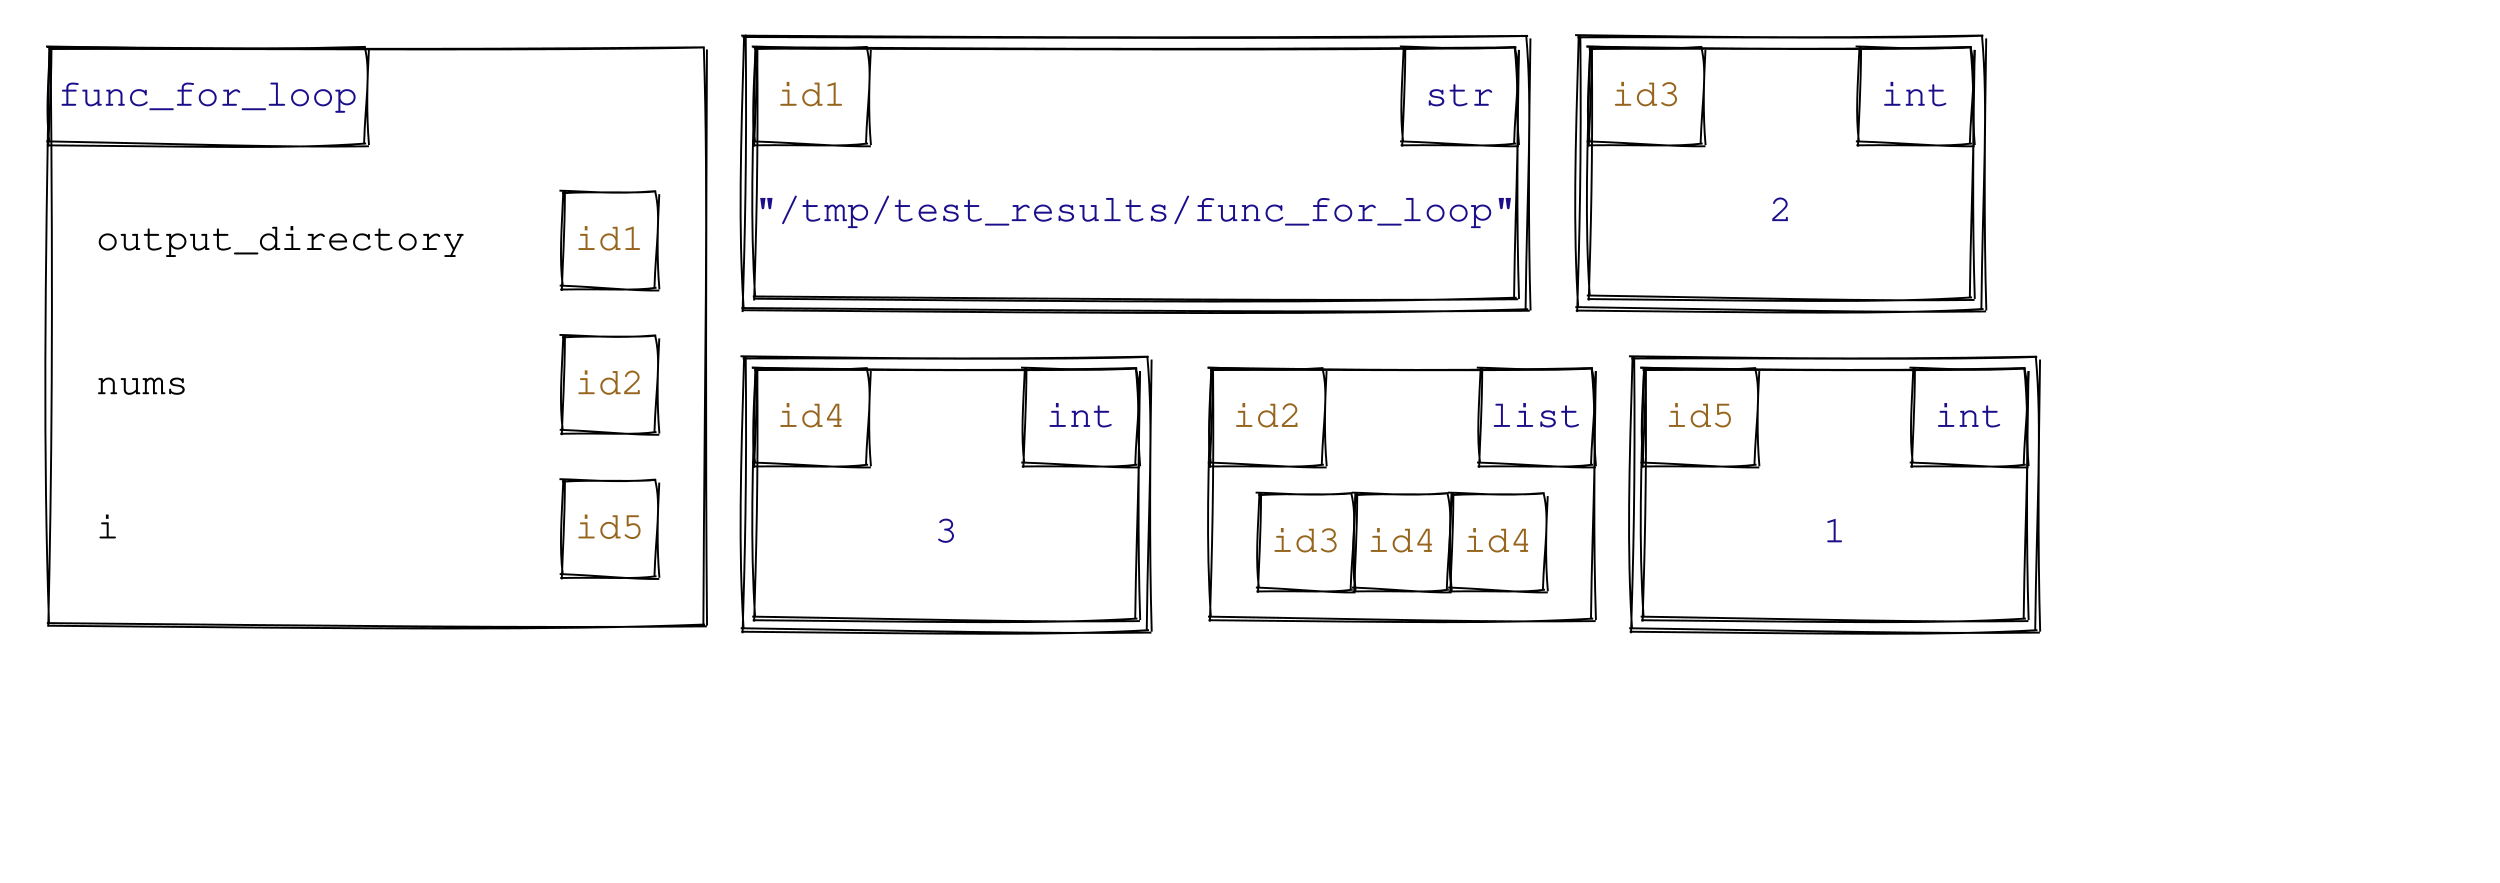
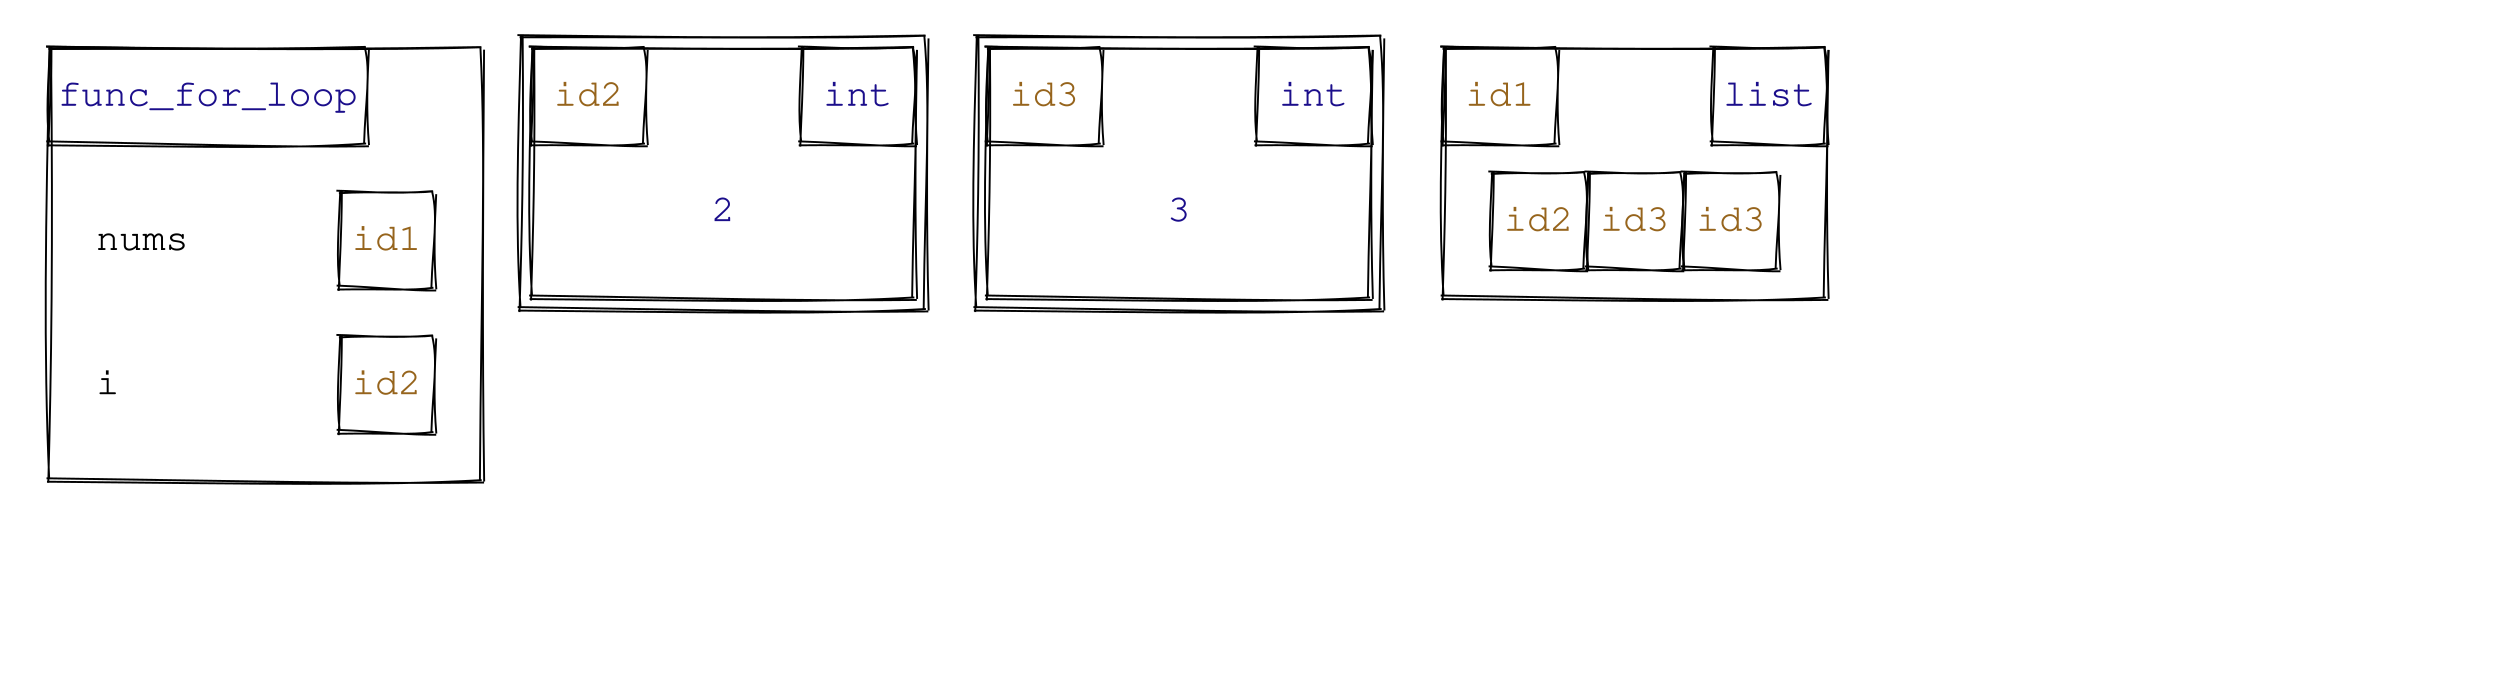
- <svg xmlns="http://www.w3.org/2000/svg" width="1300" height="459">
+ <svg xmlns="http://www.w3.org/2000/svg" width="1300" height="350">
  <style>
        text {
            font-family: Consolas, Courier;
            font-size: 20px;
        }
        text.default {
            fill: rgb(0, 0, 0);
            text-anchor: middle;
        }
        text.attribute {
            fill: rgb(27, 14, 139);
            text-anchor: start;
        }
        text.variable {
            fill: rgb(0, 0, 0);
            text-anchor: start;
        }
        text.id { 
            fill: rgb(150, 100, 28);
            text-anchor: middle;
        }
        text.type {
            fill: rgb(27, 14, 139);
            text-anchor: middle;
        }
        text.value {
            fill: rgb(27, 14, 139);
            text-anchor: middle;
        }
        path {
            stroke: rgb(0, 0, 0);
        }
    </style>
  <g>
-     <path d="M24.282 24.441 C112.804 25.036, 200.605 26.207, 366.386 24.59 M25.148 25.312 C157.438 25.48, 291.488 26.403, 366.522 24.676 M365.984 24.446 C368.549 104.452, 366.357 184.904, 365.762 324.863 M367.61 25.705 C367.202 128.567, 366.832 231.75, 367.656 325.329 M367.554 325.717 C272.784 326.62, 177.748 325.418, 24.374 324.007 M366.601 324.753 C284.105 327.823, 202.047 327.008, 24.558 325.377 M25.104 325.937 C26.894 246.794, 27.708 166.955, 26.302 24.218 M25.497 324.313 C22.471 235.987, 23.382 147.849, 25.691 24.436" stroke="rgb(0, 0, 0)" stroke-width="1" fill="none" />
+     <path d="M24.072 24.278 C83.29 24.842, 141.576 26.353, 250.207 24.47 M25.192 25.402 C112.117 25.154, 201.315 26.346, 250.383 24.582 M249.81 24.351 C252.785 84.446, 250.219 145.063, 249.551 249.84 M251.714 25.825 C251.153 102.629, 250.72 179.808, 251.768 250.385 M251.716 250.926 C189.007 251.691, 125.955 250.139, 24.192 248.717 M250.485 249.682 C195.888 252.654, 141.857 251.602, 24.43 250.487 M25.122 251.097 C26.698 191.388, 27.651 130.866, 26.524 24.084 M25.582 249.196 C22.621 182.972, 23.687 116.967, 25.809 24.34" stroke="rgb(0, 0, 0)" stroke-width="1" fill="none" />
  </g>
  <g>
-     <path d="M290.917 99.157 C305.414 99.452, 318.823 101.217, 341.074 99.382 M292.224 100.47 C310.497 99.354, 331.424 100.746, 341.279 99.512 M340.614 99.244 C344.001 112.835, 341.012 127.036, 340.312 149.813 M342.831 100.962 C341.953 117.128, 341.449 133.733, 342.895 150.449 M342.836 151.081 C328.802 151.264, 314.367 149.452, 291.057 148.503 M341.399 149.628 C329.161 151.342, 317.584 150.114, 291.334 150.568 M292.142 151.278 C292.568 137.087, 293.678 121.949, 293.775 98.933 M292.678 149.063 C290.806 134.399, 292.048 119.991, 292.942 99.231" stroke="rgb(0, 0, 0)" stroke-width="1" fill="none" />
+     <path d="M174.917 99.157 C189.414 99.452, 202.823 101.217, 225.074 99.382 M176.224 100.47 C194.497 99.354, 215.424 100.746, 225.279 99.512 M224.614 99.244 C228.001 112.835, 225.012 127.036, 224.312 149.813 M226.831 100.962 C225.953 117.128, 225.449 133.733, 226.895 150.449 M226.836 151.081 C212.802 151.264, 198.367 149.452, 175.057 148.503 M225.399 149.628 C213.161 151.342, 201.584 150.114, 175.334 150.568 M176.142 151.278 C176.568 137.087, 177.678 121.949, 177.775 98.933 M176.678 149.063 C174.806 134.399, 176.048 119.991, 176.942 99.231" stroke="rgb(0, 0, 0)" stroke-width="1" fill="none" />
  </g>
-   <text x="50" y="130" class="variable">output_directory</text>
-   <text x="317" y="130" class="id">id1</text>
+   <text x="50" y="130" class="variable">nums</text>
+   <text x="201" y="130" class="id">id1</text>
  <g>
-     <path d="M290.917 174.157 C305.414 174.452, 318.823 176.217, 341.074 174.382 M292.224 175.47 C310.497 174.354, 331.424 175.746, 341.279 174.512 M340.614 174.244 C344.001 187.835, 341.012 202.036, 340.312 224.813 M342.831 175.962 C341.953 192.128, 341.449 208.733, 342.895 225.449 M342.836 226.081 C328.802 226.264, 314.367 224.452, 291.057 223.503 M341.399 224.628 C329.161 226.342, 317.584 225.114, 291.334 225.568 M292.142 226.278 C292.568 212.087, 293.678 196.949, 293.775 173.933 M292.678 224.063 C290.806 209.399, 292.048 194.991, 292.942 174.231" stroke="rgb(0, 0, 0)" stroke-width="1" fill="none" />
+     <path d="M174.917 174.157 C189.414 174.452, 202.823 176.217, 225.074 174.382 M176.224 175.47 C194.497 174.354, 215.424 175.746, 225.279 174.512 M224.614 174.244 C228.001 187.835, 225.012 202.036, 224.312 224.813 M226.831 175.962 C225.953 192.128, 225.449 208.733, 226.895 225.449 M226.836 226.081 C212.802 226.264, 198.367 224.452, 175.057 223.503 M225.399 224.628 C213.161 226.342, 201.584 225.114, 175.334 225.568 M176.142 226.278 C176.568 212.087, 177.678 196.949, 177.775 173.933 M176.678 224.063 C174.806 209.399, 176.048 194.991, 176.942 174.231" stroke="rgb(0, 0, 0)" stroke-width="1" fill="none" />
  </g>
-   <text x="50" y="205" class="variable">nums</text>
-   <text x="317" y="205" class="id">id2</text>
-   <g>
-     <path d="M290.917 249.157 C305.414 249.452, 318.823 251.217, 341.074 249.382 M292.224 250.47 C310.497 249.354, 331.424 250.746, 341.279 249.512 M340.614 249.244 C344.001 262.835, 341.012 277.036, 340.312 299.813 M342.831 250.962 C341.953 267.128, 341.449 283.733, 342.895 300.449 M342.836 301.081 C328.802 301.264, 314.367 299.452, 291.057 298.503 M341.399 299.628 C329.161 301.342, 317.584 300.114, 291.334 300.568 M292.142 301.278 C292.568 287.087, 293.678 271.949, 293.775 248.933 M292.678 299.063 C290.806 284.399, 292.048 269.991, 292.942 249.231" stroke="rgb(0, 0, 0)" stroke-width="1" fill="none" />
-   </g>
-   <text x="50" y="280" class="variable">i</text>
-   <text x="317" y="280" class="id">id5</text>
+   <text x="50" y="205" class="variable">i</text>
+   <text x="201" y="205" class="id">id2</text>
  <g>
    <path d="M23.917 24.157 C68.052 24.692, 111.099 26.456, 190.074 24.382 M25.224 25.47 C88.633 24.898, 154.696 26.29, 190.279 24.512 M189.614 24.244 C193.001 37.835, 190.012 52.036, 189.312 74.813 M191.831 25.962 C190.953 42.128, 190.449 58.733, 191.895 75.449 M191.836 76.081 C145.702 76.732, 99.168 74.92, 24.057 73.503 M190.399 74.628 C150.224 77.499, 110.71 76.272, 24.334 75.568 M25.142 76.278 C25.568 62.087, 26.678 46.949, 26.775 23.933 M25.678 74.063 C23.806 59.399, 25.048 44.991, 25.942 24.231" stroke="rgb(0, 0, 0)" stroke-width="1" fill="none" />
  </g>
  <text x="108" y="55" class="type">func_for_loop</text>
  <g>
-     <path d="M391.381 24.518 C493.798 25.096, 595.593 26.105, 788.471 24.647 M392.128 25.269 C545.927 25.561, 701.243 26.357, 788.588 24.721 M787.614 24.244 C791.037 59.113, 788.048 94.591, 787.312 154.813 M789.831 25.962 C789.056 69.776, 788.552 114.028, 789.895 155.449 M789.478 155.618 C679.506 156.523, 569.305 155.487, 391.461 154.144 M788.656 154.788 C692.932 157.746, 597.586 157.045, 391.619 155.325 M392.142 156.278 C393.213 121.205, 394.323 85.185, 393.775 23.933 M392.678 154.063 C390.085 115.833, 391.327 77.859, 392.942 24.231" stroke="rgb(0, 0, 0)" stroke-width="1" fill="none" />
+     <path d="M275.026 24.241 C327.675 24.786, 379.345 26.373, 475.167 24.444 M276.201 25.423 C352.958 25.052, 432.104 26.304, 475.352 24.561 M474.614 24.244 C478.037 59.113, 475.048 94.591, 474.312 154.813 M476.831 25.962 C476.056 69.776, 475.552 114.028, 476.895 155.449 M476.752 155.973 C421.23 156.682, 365.347 155.051, 275.151 153.652 M475.459 154.666 C427.115 157.555, 379.366 156.45, 275.401 155.512 M276.142 156.278 C277.213 121.205, 278.323 85.185, 277.775 23.933 M276.678 154.063 C274.085 115.833, 275.327 77.859, 276.942 24.231" stroke="rgb(0, 0, 0)" stroke-width="1" fill="none" />
  </g>
  <g>
-     <path d="M385.403 18.535 C490.851 19.107, 595.7 20.08, 794.489 18.659 M386.123 19.259 C544.615 19.573, 704.571 20.34, 794.603 18.731 M793.614 18.244 C797.042 56.305, 794.053 94.974, 793.312 160.813 M795.831 19.962 C795.071 67.923, 794.567 116.323, 795.895 161.449 M795.461 161.596 C682.172 162.497, 568.663 161.497, 385.48 160.174 M794.669 160.795 C696.058 163.716, 597.812 163.039, 385.633 161.314 M386.142 162.278 C387.31 124.073, 388.42 84.92, 387.775 17.933 M386.678 160.063 C383.977 118.298, 385.219 76.789, 386.942 18.231" stroke="rgb(0, 0, 0)" stroke-width="1" fill="none" />
+     <path d="M269.047 18.258 C324.728 18.812, 379.452 20.365, 481.185 18.456 M270.197 19.413 C351.647 19.1, 435.432 20.325, 481.366 18.571 M480.614 18.244 C484.042 56.305, 481.053 94.974, 480.312 160.813 M482.831 19.962 C482.071 67.923, 481.567 116.323, 482.895 161.449 M482.736 161.952 C423.896 162.688, 364.705 161.093, 269.17 159.682 M481.471 160.673 C430.241 163.603, 379.593 162.523, 269.414 161.5 M270.142 162.278 C271.31 124.073, 272.42 84.92, 271.775 17.933 M270.678 160.063 C267.977 118.298, 269.219 76.789, 270.942 18.231" stroke="rgb(0, 0, 0)" stroke-width="1" fill="none" />
  </g>
-   <text x="590.5" y="115" class="value">"/tmp/test_results/func_for_loop"</text>
+   <text x="376" y="115" class="value">2</text>
  <g>
-     <path d="M390.917 24.157 C407.969 24.473, 423.933 26.237, 451.074 24.382 M392.224 25.47 C414.388 24.401, 439.206 25.793, 451.279 24.512 M450.614 24.244 C454.001 37.835, 451.012 52.036, 450.312 74.813 M452.831 25.962 C451.953 42.128, 451.449 58.733, 452.895 75.449 M452.836 76.081 C436.035 76.304, 418.833 74.492, 391.057 73.503 M451.399 74.628 C436.753 76.441, 422.767 75.214, 391.334 75.568 M392.142 76.278 C392.568 62.087, 393.678 46.949, 393.775 23.933 M392.678 74.063 C390.806 59.399, 392.048 44.991, 392.942 24.231" stroke="rgb(0, 0, 0)" stroke-width="1" fill="none" />
+     <path d="M274.917 24.157 C291.969 24.473, 307.933 26.237, 335.074 24.382 M276.224 25.47 C298.388 24.401, 323.206 25.793, 335.279 24.512 M334.614 24.244 C338.001 37.835, 335.012 52.036, 334.312 74.813 M336.831 25.962 C335.953 42.128, 335.449 58.733, 336.895 75.449 M336.836 76.081 C320.035 76.304, 302.833 74.492, 275.057 73.503 M335.399 74.628 C320.753 76.441, 306.767 75.214, 275.334 75.568 M276.142 76.278 C276.568 62.087, 277.678 46.949, 277.775 23.933 M276.678 74.063 C274.806 59.399, 276.048 44.991, 276.942 24.231" stroke="rgb(0, 0, 0)" stroke-width="1" fill="none" />
  </g>
  <g>
-     <path d="M727.917 24.157 C744.969 24.473, 760.933 26.237, 788.074 24.382 M729.224 25.47 C751.388 24.401, 776.206 25.793, 788.279 24.512 M787.614 24.244 C791.001 37.835, 788.012 52.036, 787.312 74.813 M789.831 25.962 C788.953 42.128, 788.449 58.733, 789.895 75.449 M789.836 76.081 C773.035 76.304, 755.833 74.492, 728.057 73.503 M788.399 74.628 C773.753 76.441, 759.767 75.214, 728.334 75.568 M729.142 76.278 C729.568 62.087, 730.678 46.949, 730.775 23.933 M729.678 74.063 C727.806 59.399, 729.048 44.991, 729.942 24.231" stroke="rgb(0, 0, 0)" stroke-width="1" fill="none" />
+     <path d="M414.917 24.157 C431.969 24.473, 447.933 26.237, 475.074 24.382 M416.224 25.47 C438.388 24.401, 463.206 25.793, 475.279 24.512 M474.614 24.244 C478.001 37.835, 475.012 52.036, 474.312 74.813 M476.831 25.962 C475.953 42.128, 475.449 58.733, 476.895 75.449 M476.836 76.081 C460.035 76.304, 442.833 74.492, 415.057 73.503 M475.399 74.628 C460.753 76.441, 446.767 75.214, 415.334 75.568 M416.142 76.278 C416.568 62.087, 417.678 46.949, 417.775 23.933 M416.678 74.063 C414.806 59.399, 416.048 44.991, 416.942 24.231" stroke="rgb(0, 0, 0)" stroke-width="1" fill="none" />
  </g>
-   <text x="422" y="55" class="id">id1</text>
-   <text x="759" y="55" class="type">str</text>
+   <text x="306" y="55" class="id">id2</text>
+   <text x="446" y="55" class="type">int</text>
  <g>
-     <path d="M825.026 24.241 C877.675 24.786, 929.345 26.373, 1025.167 24.444 M826.201 25.423 C902.958 25.052, 982.104 26.304, 1025.352 24.561 M1024.614 24.244 C1028.037 59.113, 1025.048 94.591, 1024.312 154.813 M1026.831 25.962 C1026.056 69.776, 1025.552 114.028, 1026.895 155.449 M1026.752 155.973 C971.23 156.682, 915.347 155.051, 825.151 153.652 M1025.459 154.666 C977.115 157.555, 929.366 156.45, 825.401 155.512 M826.142 156.278 C827.213 121.205, 828.323 85.185, 827.775 23.933 M826.678 154.063 C824.085 115.833, 825.327 77.859, 826.942 24.231" stroke="rgb(0, 0, 0)" stroke-width="1" fill="none" />
+     <path d="M512.026 24.241 C564.675 24.786, 616.345 26.373, 712.167 24.444 M513.201 25.423 C589.958 25.052, 669.104 26.304, 712.352 24.561 M711.614 24.244 C715.037 59.113, 712.048 94.591, 711.312 154.813 M713.831 25.962 C713.056 69.776, 712.552 114.028, 713.895 155.449 M713.752 155.973 C658.23 156.682, 602.347 155.051, 512.151 153.652 M712.459 154.666 C664.115 157.555, 616.366 156.45, 512.401 155.512 M513.142 156.278 C514.213 121.205, 515.323 85.185, 514.775 23.933 M513.678 154.063 C511.085 115.833, 512.327 77.859, 513.942 24.231" stroke="rgb(0, 0, 0)" stroke-width="1" fill="none" />
  </g>
  <g>
-     <path d="M819.047 18.258 C874.728 18.812, 929.452 20.365, 1031.185 18.456 M820.197 19.413 C901.647 19.1, 985.432 20.325, 1031.366 18.571 M1030.614 18.244 C1034.042 56.305, 1031.053 94.974, 1030.312 160.813 M1032.831 19.962 C1032.071 67.923, 1031.567 116.323, 1032.895 161.449 M1032.736 161.952 C973.896 162.688, 914.705 161.093, 819.17 159.682 M1031.471 160.673 C980.241 163.603, 929.593 162.523, 819.414 161.5 M820.142 162.278 C821.31 124.073, 822.42 84.92, 821.775 17.933 M820.678 160.063 C817.977 118.298, 819.219 76.789, 820.942 18.231" stroke="rgb(0, 0, 0)" stroke-width="1" fill="none" />
+     <path d="M506.047 18.258 C561.728 18.812, 616.452 20.365, 718.185 18.456 M507.197 19.413 C588.647 19.1, 672.432 20.325, 718.366 18.571 M717.614 18.244 C721.042 56.305, 718.053 94.974, 717.312 160.813 M719.831 19.962 C719.071 67.923, 718.567 116.323, 719.895 161.449 M719.736 161.952 C660.896 162.688, 601.705 161.093, 506.17 159.682 M718.471 160.673 C667.241 163.603, 616.593 162.523, 506.414 161.5 M507.142 162.278 C508.31 124.073, 509.42 84.92, 508.775 17.933 M507.678 160.063 C504.977 118.298, 506.219 76.789, 507.942 18.231" stroke="rgb(0, 0, 0)" stroke-width="1" fill="none" />
  </g>
-   <text x="926" y="115" class="value">2</text>
+   <text x="613" y="115" class="value">3</text>
  <g>
-     <path d="M824.917 24.157 C841.969 24.473, 857.933 26.237, 885.074 24.382 M826.224 25.47 C848.388 24.401, 873.206 25.793, 885.279 24.512 M884.614 24.244 C888.001 37.835, 885.012 52.036, 884.312 74.813 M886.831 25.962 C885.953 42.128, 885.449 58.733, 886.895 75.449 M886.836 76.081 C870.035 76.304, 852.833 74.492, 825.057 73.503 M885.399 74.628 C870.753 76.441, 856.767 75.214, 825.334 75.568 M826.142 76.278 C826.568 62.087, 827.678 46.949, 827.775 23.933 M826.678 74.063 C824.806 59.399, 826.048 44.991, 826.942 24.231" stroke="rgb(0, 0, 0)" stroke-width="1" fill="none" />
+     <path d="M511.917 24.157 C528.969 24.473, 544.933 26.237, 572.074 24.382 M513.224 25.47 C535.388 24.401, 560.206 25.793, 572.279 24.512 M571.614 24.244 C575.001 37.835, 572.012 52.036, 571.312 74.813 M573.831 25.962 C572.953 42.128, 572.449 58.733, 573.895 75.449 M573.836 76.081 C557.035 76.304, 539.833 74.492, 512.057 73.503 M572.399 74.628 C557.753 76.441, 543.767 75.214, 512.334 75.568 M513.142 76.278 C513.568 62.087, 514.678 46.949, 514.775 23.933 M513.678 74.063 C511.806 59.399, 513.048 44.991, 513.942 24.231" stroke="rgb(0, 0, 0)" stroke-width="1" fill="none" />
  </g>
  <g>
-     <path d="M964.917 24.157 C981.969 24.473, 997.933 26.237, 1025.074 24.382 M966.224 25.47 C988.388 24.401, 1013.206 25.793, 1025.279 24.512 M1024.614 24.244 C1028.001 37.835, 1025.012 52.036, 1024.312 74.813 M1026.831 25.962 C1025.953 42.128, 1025.449 58.733, 1026.895 75.449 M1026.836 76.081 C1010.035 76.304, 992.833 74.492, 965.057 73.503 M1025.399 74.628 C1010.753 76.441, 996.767 75.214, 965.334 75.568 M966.142 76.278 C966.568 62.087, 967.678 46.949, 967.775 23.933 M966.678 74.063 C964.806 59.399, 966.048 44.991, 966.942 24.231" stroke="rgb(0, 0, 0)" stroke-width="1" fill="none" />
+     <path d="M651.917 24.157 C668.969 24.473, 684.933 26.237, 712.074 24.382 M653.224 25.47 C675.388 24.401, 700.206 25.793, 712.279 24.512 M711.614 24.244 C715.001 37.835, 712.012 52.036, 711.312 74.813 M713.831 25.962 C712.953 42.128, 712.449 58.733, 713.895 75.449 M713.836 76.081 C697.035 76.304, 679.833 74.492, 652.057 73.503 M712.399 74.628 C697.753 76.441, 683.767 75.214, 652.334 75.568 M653.142 76.278 C653.568 62.087, 654.678 46.949, 654.775 23.933 M653.678 74.063 C651.806 59.399, 653.048 44.991, 653.942 24.231" stroke="rgb(0, 0, 0)" stroke-width="1" fill="none" />
  </g>
-   <text x="856" y="55" class="id">id3</text>
-   <text x="996" y="55" class="type">int</text>
+   <text x="543" y="55" class="id">id3</text>
+   <text x="683" y="55" class="type">int</text>
  <g>
-     <path d="M391.026 191.241 C443.675 191.786, 495.345 193.373, 591.167 191.444 M392.201 192.423 C468.958 192.052, 548.104 193.304, 591.352 191.561 M590.614 191.244 C594.037 226.113, 591.048 261.591, 590.312 321.813 M592.831 192.962 C592.056 236.776, 591.552 281.028, 592.895 322.449 M592.752 322.973 C537.23 323.682, 481.347 322.051, 391.151 320.652 M591.459 321.666 C543.115 324.555, 495.366 323.45, 391.401 322.512 M392.142 323.278 C393.213 288.205, 394.323 252.185, 393.775 190.933 M392.678 321.063 C390.085 282.833, 391.327 244.859, 392.942 191.231" stroke="rgb(0, 0, 0)" stroke-width="1" fill="none" />
+     <path d="M749.026 24.241 C801.675 24.786, 853.345 26.373, 949.167 24.444 M750.201 25.423 C826.958 25.052, 906.104 26.304, 949.352 24.561 M948.614 24.244 C952.037 59.113, 949.048 94.591, 948.312 154.813 M950.831 25.962 C950.056 69.776, 949.552 114.028, 950.895 155.449 M950.752 155.973 C895.23 156.682, 839.347 155.051, 749.151 153.652 M949.459 154.666 C901.115 157.555, 853.366 156.45, 749.401 155.512 M750.142 156.278 C751.213 121.205, 752.323 85.185, 751.775 23.933 M750.678 154.063 C748.085 115.833, 749.327 77.859, 750.942 24.231" stroke="rgb(0, 0, 0)" stroke-width="1" fill="none" />
  </g>
  <g>
-     <path d="M385.047 185.258 C440.728 185.812, 495.452 187.365, 597.185 185.456 M386.197 186.413 C467.647 186.1, 551.432 187.325, 597.366 185.571 M596.614 185.244 C600.042 223.305, 597.053 261.974, 596.312 327.813 M598.831 186.962 C598.071 234.923, 597.567 283.323, 598.895 328.449 M598.736 328.952 C539.896 329.688, 480.705 328.093, 385.17 326.682 M597.471 327.673 C546.241 330.603, 495.593 329.523, 385.414 328.5 M386.142 329.278 C387.31 291.073, 388.42 251.92, 387.775 184.933 M386.678 327.063 C383.977 285.298, 385.219 243.789, 386.942 185.231" stroke="rgb(0, 0, 0)" stroke-width="1" fill="none" />
+     <path d="M773.917 89.157 C788.414 89.452, 801.823 91.217, 824.074 89.382 M775.224 90.47 C793.497 89.354, 814.424 90.746, 824.279 89.512 M823.614 89.244 C827.001 102.835, 824.012 117.036, 823.312 139.813 M825.831 90.962 C824.953 107.128, 824.449 123.733, 825.895 140.449 M825.836 141.081 C811.802 141.264, 797.367 139.452, 774.057 138.503 M824.399 139.628 C812.161 141.342, 800.584 140.114, 774.334 140.568 M775.142 141.278 C775.568 127.087, 776.678 111.949, 776.775 88.933 M775.678 139.063 C773.806 124.399, 775.048 109.991, 775.942 89.231" stroke="rgb(0, 0, 0)" stroke-width="1" fill="none" />
  </g>
-   <text x="492" y="282" class="value">3</text>
+   <text x="800" y="120" class="id">id2</text>
  <g>
-     <path d="M390.917 191.157 C407.969 191.473, 423.933 193.237, 451.074 191.382 M392.224 192.47 C414.388 191.401, 439.206 192.793, 451.279 191.512 M450.614 191.244 C454.001 204.835, 451.012 219.036, 450.312 241.813 M452.831 192.962 C451.953 209.128, 451.449 225.733, 452.895 242.449 M452.836 243.081 C436.035 243.304, 418.833 241.492, 391.057 240.503 M451.399 241.628 C436.753 243.441, 422.767 242.214, 391.334 242.568 M392.142 243.278 C392.568 229.087, 393.678 213.949, 393.775 190.933 M392.678 241.063 C390.806 226.399, 392.048 211.991, 392.942 191.231" stroke="rgb(0, 0, 0)" stroke-width="1" fill="none" />
+     <path d="M823.917 89.157 C838.414 89.452, 851.823 91.217, 874.074 89.382 M825.224 90.47 C843.497 89.354, 864.424 90.746, 874.279 89.512 M873.614 89.244 C877.001 102.835, 874.012 117.036, 873.312 139.813 M875.831 90.962 C874.953 107.128, 874.449 123.733, 875.895 140.449 M875.836 141.081 C861.802 141.264, 847.367 139.452, 824.057 138.503 M874.399 139.628 C862.161 141.342, 850.584 140.114, 824.334 140.568 M825.142 141.278 C825.568 127.087, 826.678 111.949, 826.775 88.933 M825.678 139.063 C823.806 124.399, 825.048 109.991, 825.942 89.231" stroke="rgb(0, 0, 0)" stroke-width="1" fill="none" />
+   </g>
+   <text x="850" y="120" class="id">id3</text>
+   <g>
+     <path d="M873.917 89.157 C888.414 89.452, 901.823 91.217, 924.074 89.382 M875.224 90.47 C893.497 89.354, 914.424 90.746, 924.279 89.512 M923.614 89.244 C927.001 102.835, 924.012 117.036, 923.312 139.813 M925.831 90.962 C924.953 107.128, 924.449 123.733, 925.895 140.449 M925.836 141.081 C911.802 141.264, 897.367 139.452, 874.057 138.503 M924.399 139.628 C912.161 141.342, 900.584 140.114, 874.334 140.568 M875.142 141.278 C875.568 127.087, 876.678 111.949, 876.775 88.933 M875.678 139.063 C873.806 124.399, 875.048 109.991, 875.942 89.231" stroke="rgb(0, 0, 0)" stroke-width="1" fill="none" />
+   </g>
+   <text x="900" y="120" class="id">id3</text>
+   <g>
+     <path d="M748.917 24.157 C765.969 24.473, 781.933 26.237, 809.074 24.382 M750.224 25.47 C772.388 24.401, 797.206 25.793, 809.279 24.512 M808.614 24.244 C812.001 37.835, 809.012 52.036, 808.312 74.813 M810.831 25.962 C809.953 42.128, 809.449 58.733, 810.895 75.449 M810.836 76.081 C794.035 76.304, 776.833 74.492, 749.057 73.503 M809.399 74.628 C794.753 76.441, 780.767 75.214, 749.334 75.568 M750.142 76.278 C750.568 62.087, 751.678 46.949, 751.775 23.933 M750.678 74.063 C748.806 59.399, 750.048 44.991, 750.942 24.231" stroke="rgb(0, 0, 0)" stroke-width="1" fill="none" />
  </g>
  <g>
-     <path d="M530.917 191.157 C547.969 191.473, 563.933 193.237, 591.074 191.382 M532.224 192.47 C554.388 191.401, 579.206 192.793, 591.279 191.512 M590.614 191.244 C594.001 204.835, 591.012 219.036, 590.312 241.813 M592.831 192.962 C591.953 209.128, 591.449 225.733, 592.895 242.449 M592.836 243.081 C576.035 243.304, 558.833 241.492, 531.057 240.503 M591.399 241.628 C576.753 243.441, 562.767 242.214, 531.334 242.568 M532.142 243.278 C532.568 229.087, 533.678 213.949, 533.775 190.933 M532.678 241.063 C530.806 226.399, 532.048 211.991, 532.942 191.231" stroke="rgb(0, 0, 0)" stroke-width="1" fill="none" />
+     <path d="M888.917 24.157 C905.969 24.473, 921.933 26.237, 949.074 24.382 M890.224 25.47 C912.388 24.401, 937.206 25.793, 949.279 24.512 M948.614 24.244 C952.001 37.835, 949.012 52.036, 948.312 74.813 M950.831 25.962 C949.953 42.128, 949.449 58.733, 950.895 75.449 M950.836 76.081 C934.035 76.304, 916.833 74.492, 889.057 73.503 M949.399 74.628 C934.753 76.441, 920.767 75.214, 889.334 75.568 M890.142 76.278 C890.568 62.087, 891.678 46.949, 891.775 23.933 M890.678 74.063 C888.806 59.399, 890.048 44.991, 890.942 24.231" stroke="rgb(0, 0, 0)" stroke-width="1" fill="none" />
  </g>
-   <text x="422" y="222" class="id">id4</text>
-   <text x="562" y="222" class="type">int</text>
-   <g>
-     <path d="M628.026 191.241 C680.675 191.786, 732.345 193.373, 828.167 191.444 M629.201 192.423 C705.958 192.052, 785.104 193.304, 828.352 191.561 M827.614 191.244 C831.037 226.113, 828.048 261.591, 827.312 321.813 M829.831 192.962 C829.056 236.776, 828.552 281.028, 829.895 322.449 M829.752 322.973 C774.23 323.682, 718.347 322.051, 628.151 320.652 M828.459 321.666 C780.115 324.555, 732.366 323.45, 628.401 322.512 M629.142 323.278 C630.213 288.205, 631.323 252.185, 630.775 190.933 M629.678 321.063 C627.085 282.833, 628.327 244.859, 629.942 191.231" stroke="rgb(0, 0, 0)" stroke-width="1" fill="none" />
-   </g>
-   <g>
-     <path d="M652.917 256.157 C667.414 256.452, 680.823 258.217, 703.074 256.382 M654.224 257.47 C672.497 256.354, 693.424 257.746, 703.279 256.512 M702.614 256.244 C706.001 269.835, 703.012 284.036, 702.312 306.813 M704.831 257.962 C703.953 274.128, 703.449 290.733, 704.895 307.449 M704.836 308.081 C690.802 308.264, 676.367 306.452, 653.057 305.503 M703.399 306.628 C691.161 308.342, 679.584 307.114, 653.334 307.568 M654.142 308.278 C654.568 294.087, 655.678 278.949, 655.775 255.933 M654.678 306.063 C652.806 291.399, 654.048 276.991, 654.942 256.231" stroke="rgb(0, 0, 0)" stroke-width="1" fill="none" />
-   </g>
-   <text x="679" y="287" class="id">id3</text>
-   <g>
-     <path d="M702.917 256.157 C717.414 256.452, 730.823 258.217, 753.074 256.382 M704.224 257.47 C722.497 256.354, 743.424 257.746, 753.279 256.512 M752.614 256.244 C756.001 269.835, 753.012 284.036, 752.312 306.813 M754.831 257.962 C753.953 274.128, 753.449 290.733, 754.895 307.449 M754.836 308.081 C740.802 308.264, 726.367 306.452, 703.057 305.503 M753.399 306.628 C741.161 308.342, 729.584 307.114, 703.334 307.568 M704.142 308.278 C704.568 294.087, 705.678 278.949, 705.775 255.933 M704.678 306.063 C702.806 291.399, 704.048 276.991, 704.942 256.231" stroke="rgb(0, 0, 0)" stroke-width="1" fill="none" />
-   </g>
-   <text x="729" y="287" class="id">id4</text>
-   <g>
-     <path d="M752.917 256.157 C767.414 256.452, 780.823 258.217, 803.074 256.382 M754.224 257.47 C772.497 256.354, 793.424 257.746, 803.279 256.512 M802.614 256.244 C806.001 269.835, 803.012 284.036, 802.312 306.813 M804.831 257.962 C803.953 274.128, 803.449 290.733, 804.895 307.449 M804.836 308.081 C790.802 308.264, 776.367 306.452, 753.057 305.503 M803.399 306.628 C791.161 308.342, 779.584 307.114, 753.334 307.568 M754.142 308.278 C754.568 294.087, 755.678 278.949, 755.775 255.933 M754.678 306.063 C752.806 291.399, 754.048 276.991, 754.942 256.231" stroke="rgb(0, 0, 0)" stroke-width="1" fill="none" />
-   </g>
-   <text x="779" y="287" class="id">id4</text>
-   <g>
-     <path d="M627.917 191.157 C644.969 191.473, 660.933 193.237, 688.074 191.382 M629.224 192.47 C651.388 191.401, 676.206 192.793, 688.279 191.512 M687.614 191.244 C691.001 204.835, 688.012 219.036, 687.312 241.813 M689.831 192.962 C688.953 209.128, 688.449 225.733, 689.895 242.449 M689.836 243.081 C673.035 243.304, 655.833 241.492, 628.057 240.503 M688.399 241.628 C673.753 243.441, 659.767 242.214, 628.334 242.568 M629.142 243.278 C629.568 229.087, 630.678 213.949, 630.775 190.933 M629.678 241.063 C627.806 226.399, 629.048 211.991, 629.942 191.231" stroke="rgb(0, 0, 0)" stroke-width="1" fill="none" />
-   </g>
-   <g>
-     <path d="M767.917 191.157 C784.969 191.473, 800.933 193.237, 828.074 191.382 M769.224 192.47 C791.388 191.401, 816.206 192.793, 828.279 191.512 M827.614 191.244 C831.001 204.835, 828.012 219.036, 827.312 241.813 M829.831 192.962 C828.953 209.128, 828.449 225.733, 829.895 242.449 M829.836 243.081 C813.035 243.304, 795.833 241.492, 768.057 240.503 M828.399 241.628 C813.753 243.441, 799.767 242.214, 768.334 242.568 M769.142 243.278 C769.568 229.087, 770.678 213.949, 770.775 190.933 M769.678 241.063 C767.806 226.399, 769.048 211.991, 769.942 191.231" stroke="rgb(0, 0, 0)" stroke-width="1" fill="none" />
-   </g>
-   <text x="659" y="222" class="id">id2</text>
-   <text x="799" y="222" class="type">list</text>
-   <g>
-     <path d="M853.026 191.241 C905.675 191.786, 957.345 193.373, 1053.167 191.444 M854.201 192.423 C930.958 192.052, 1010.104 193.304, 1053.352 191.561 M1052.614 191.244 C1056.037 226.113, 1053.048 261.591, 1052.312 321.813 M1054.831 192.962 C1054.056 236.776, 1053.552 281.028, 1054.895 322.449 M1054.752 322.973 C999.23 323.682, 943.347 322.051, 853.151 320.652 M1053.459 321.666 C1005.115 324.555, 957.366 323.45, 853.401 322.512 M854.142 323.278 C855.213 288.205, 856.323 252.185, 855.775 190.933 M854.678 321.063 C852.085 282.833, 853.327 244.859, 854.942 191.231" stroke="rgb(0, 0, 0)" stroke-width="1" fill="none" />
-   </g>
-   <g>
-     <path d="M847.047 185.258 C902.728 185.812, 957.452 187.365, 1059.185 185.456 M848.197 186.413 C929.647 186.1, 1013.432 187.325, 1059.366 185.571 M1058.614 185.244 C1062.042 223.305, 1059.053 261.974, 1058.312 327.813 M1060.831 186.962 C1060.071 234.923, 1059.567 283.323, 1060.895 328.449 M1060.736 328.952 C1001.896 329.688, 942.705 328.093, 847.17 326.682 M1059.471 327.673 C1008.241 330.603, 957.593 329.523, 847.414 328.5 M848.142 329.278 C849.31 291.073, 850.42 251.92, 849.775 184.933 M848.678 327.063 C845.977 285.298, 847.219 243.789, 848.942 185.231" stroke="rgb(0, 0, 0)" stroke-width="1" fill="none" />
-   </g>
-   <text x="954" y="282" class="value">1</text>
-   <g>
-     <path d="M852.917 191.157 C869.969 191.473, 885.933 193.237, 913.074 191.382 M854.224 192.47 C876.388 191.401, 901.206 192.793, 913.279 191.512 M912.614 191.244 C916.001 204.835, 913.012 219.036, 912.312 241.813 M914.831 192.962 C913.953 209.128, 913.449 225.733, 914.895 242.449 M914.836 243.081 C898.035 243.304, 880.833 241.492, 853.057 240.503 M913.399 241.628 C898.753 243.441, 884.767 242.214, 853.334 242.568 M854.142 243.278 C854.568 229.087, 855.678 213.949, 855.775 190.933 M854.678 241.063 C852.806 226.399, 854.048 211.991, 854.942 191.231" stroke="rgb(0, 0, 0)" stroke-width="1" fill="none" />
-   </g>
-   <g>
-     <path d="M992.917 191.157 C1009.969 191.473, 1025.933 193.237, 1053.074 191.382 M994.224 192.47 C1016.388 191.401, 1041.206 192.793, 1053.279 191.512 M1052.614 191.244 C1056.001 204.835, 1053.012 219.036, 1052.312 241.813 M1054.831 192.962 C1053.953 209.128, 1053.449 225.733, 1054.895 242.449 M1054.836 243.081 C1038.035 243.304, 1020.833 241.492, 993.057 240.503 M1053.399 241.628 C1038.753 243.441, 1024.767 242.214, 993.334 242.568 M994.142 243.278 C994.568 229.087, 995.678 213.949, 995.775 190.933 M994.678 241.063 C992.806 226.399, 994.048 211.991, 994.942 191.231" stroke="rgb(0, 0, 0)" stroke-width="1" fill="none" />
-   </g>
-   <text x="884" y="222" class="id">id5</text>
-   <text x="1024" y="222" class="type">int</text>
+   <text x="780" y="55" class="id">id1</text>
+   <text x="920" y="55" class="type">list</text>
</svg>
